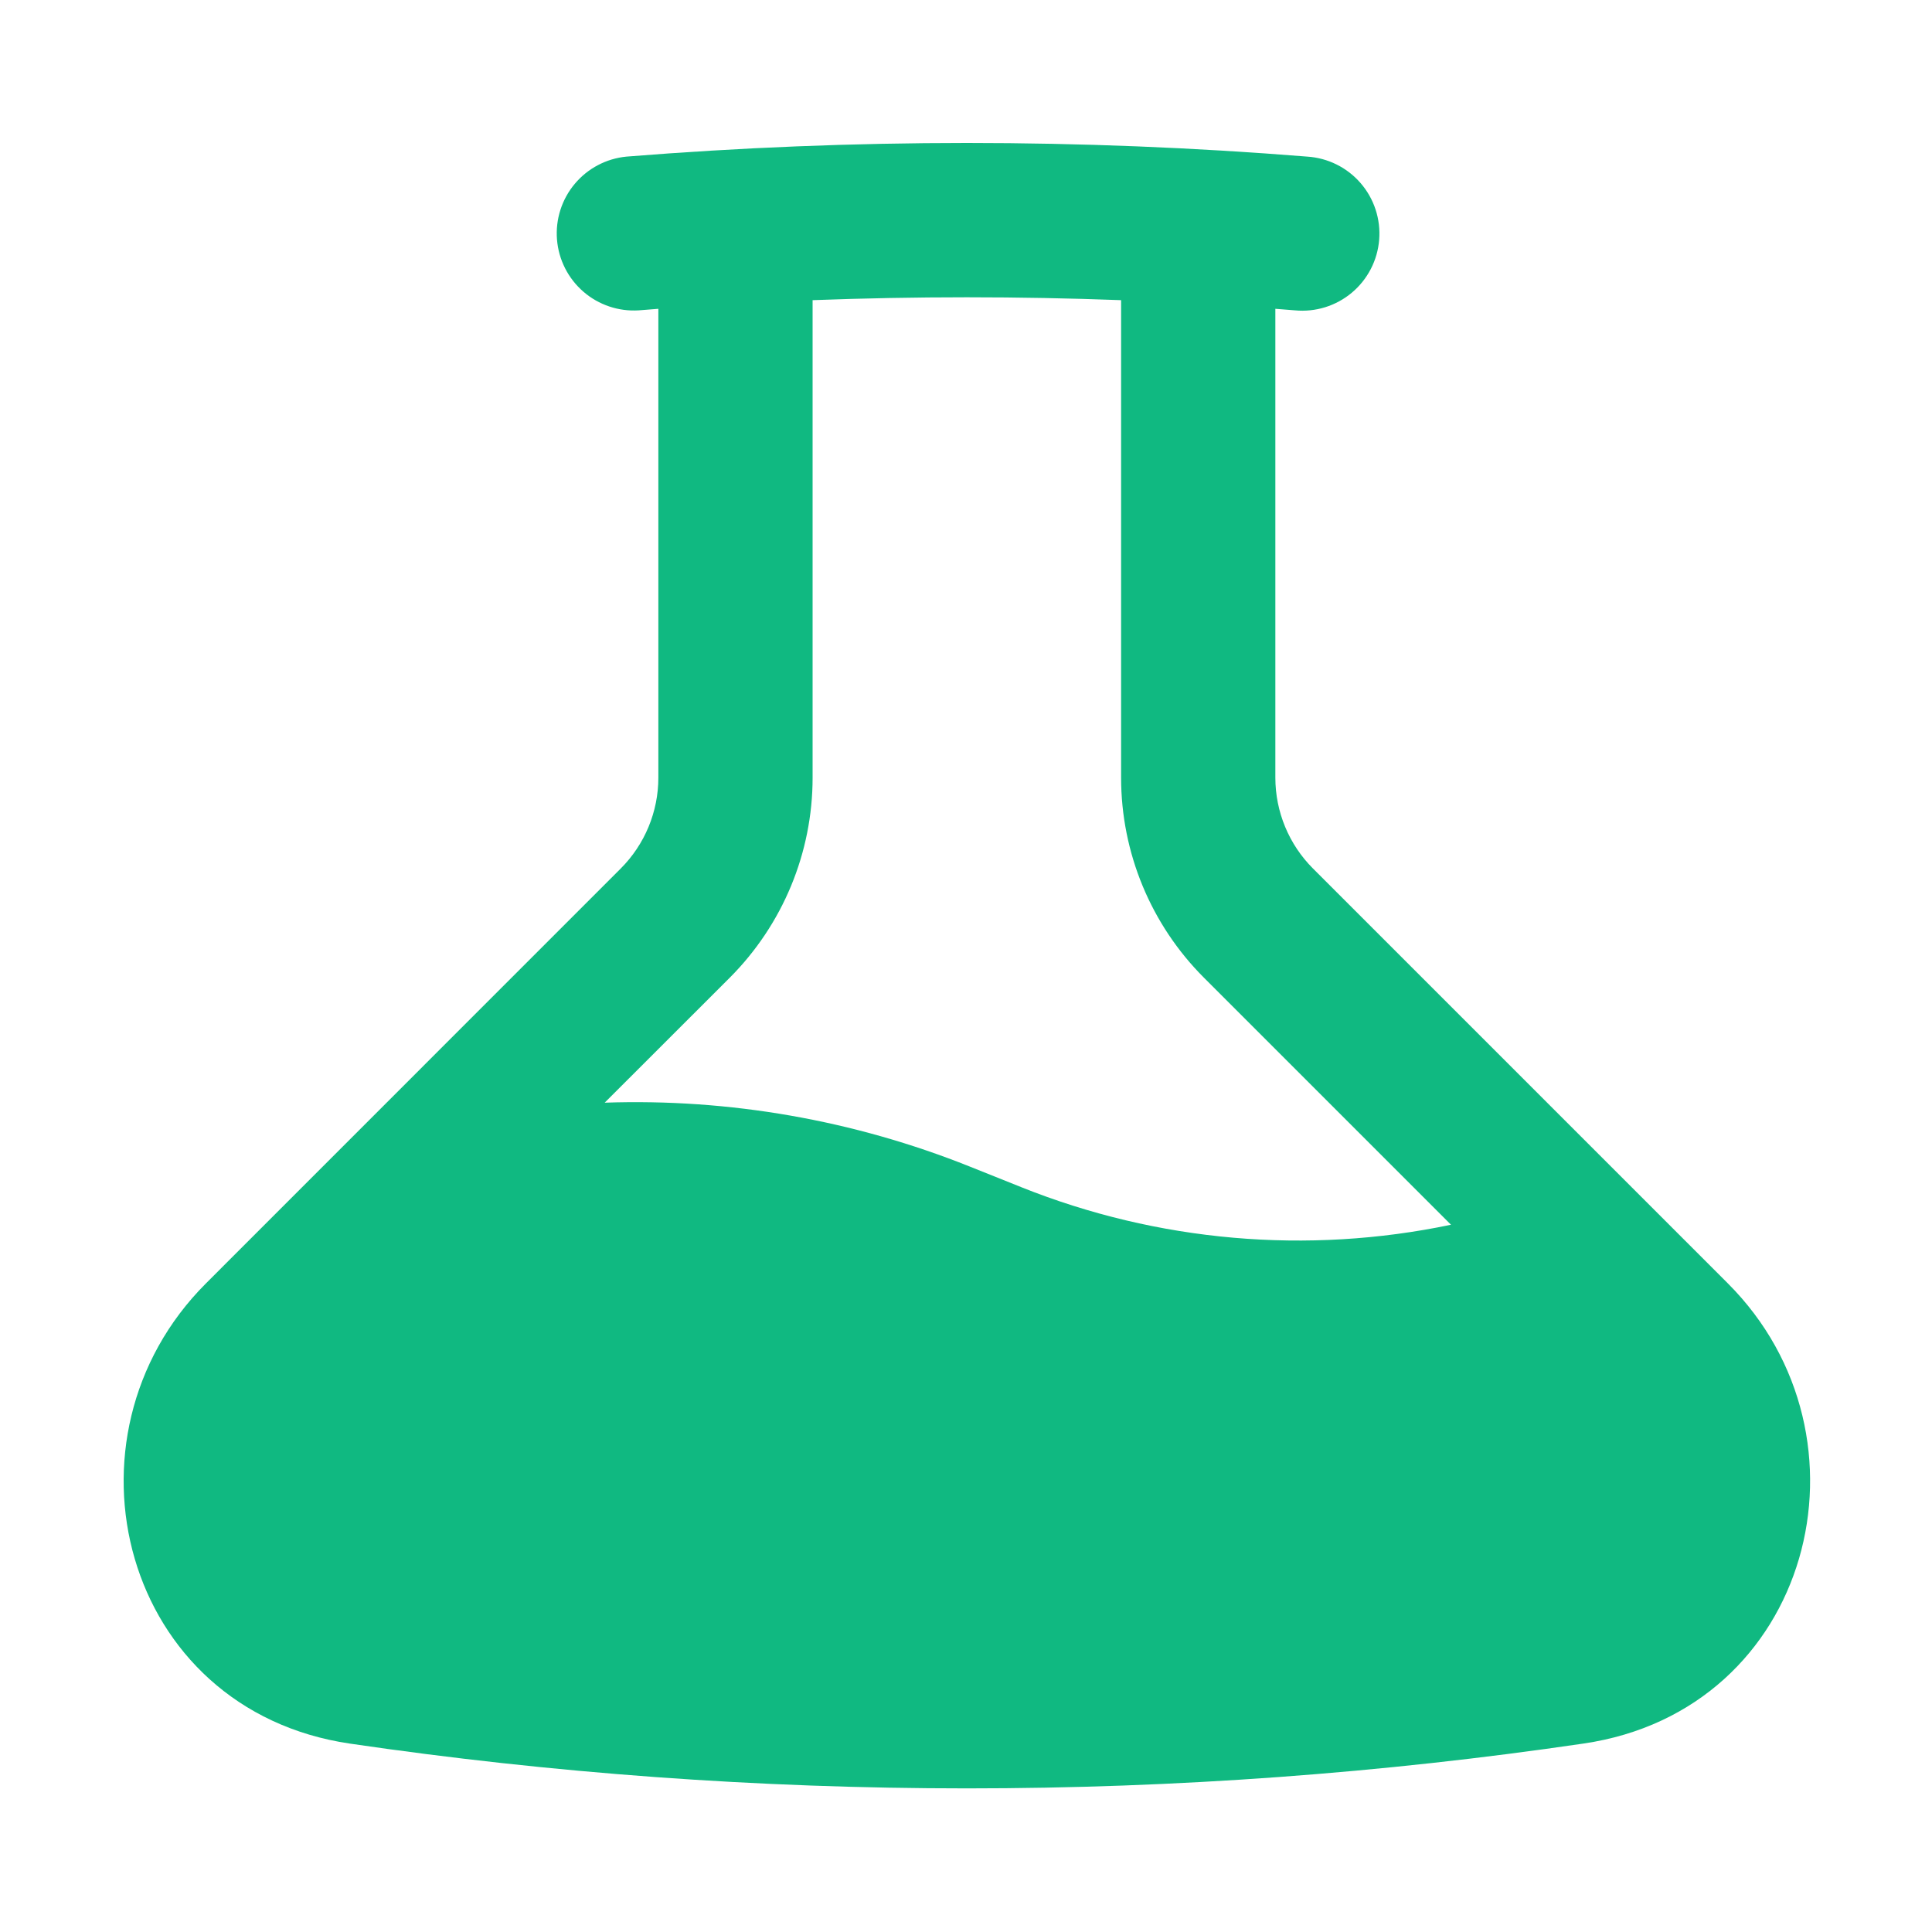
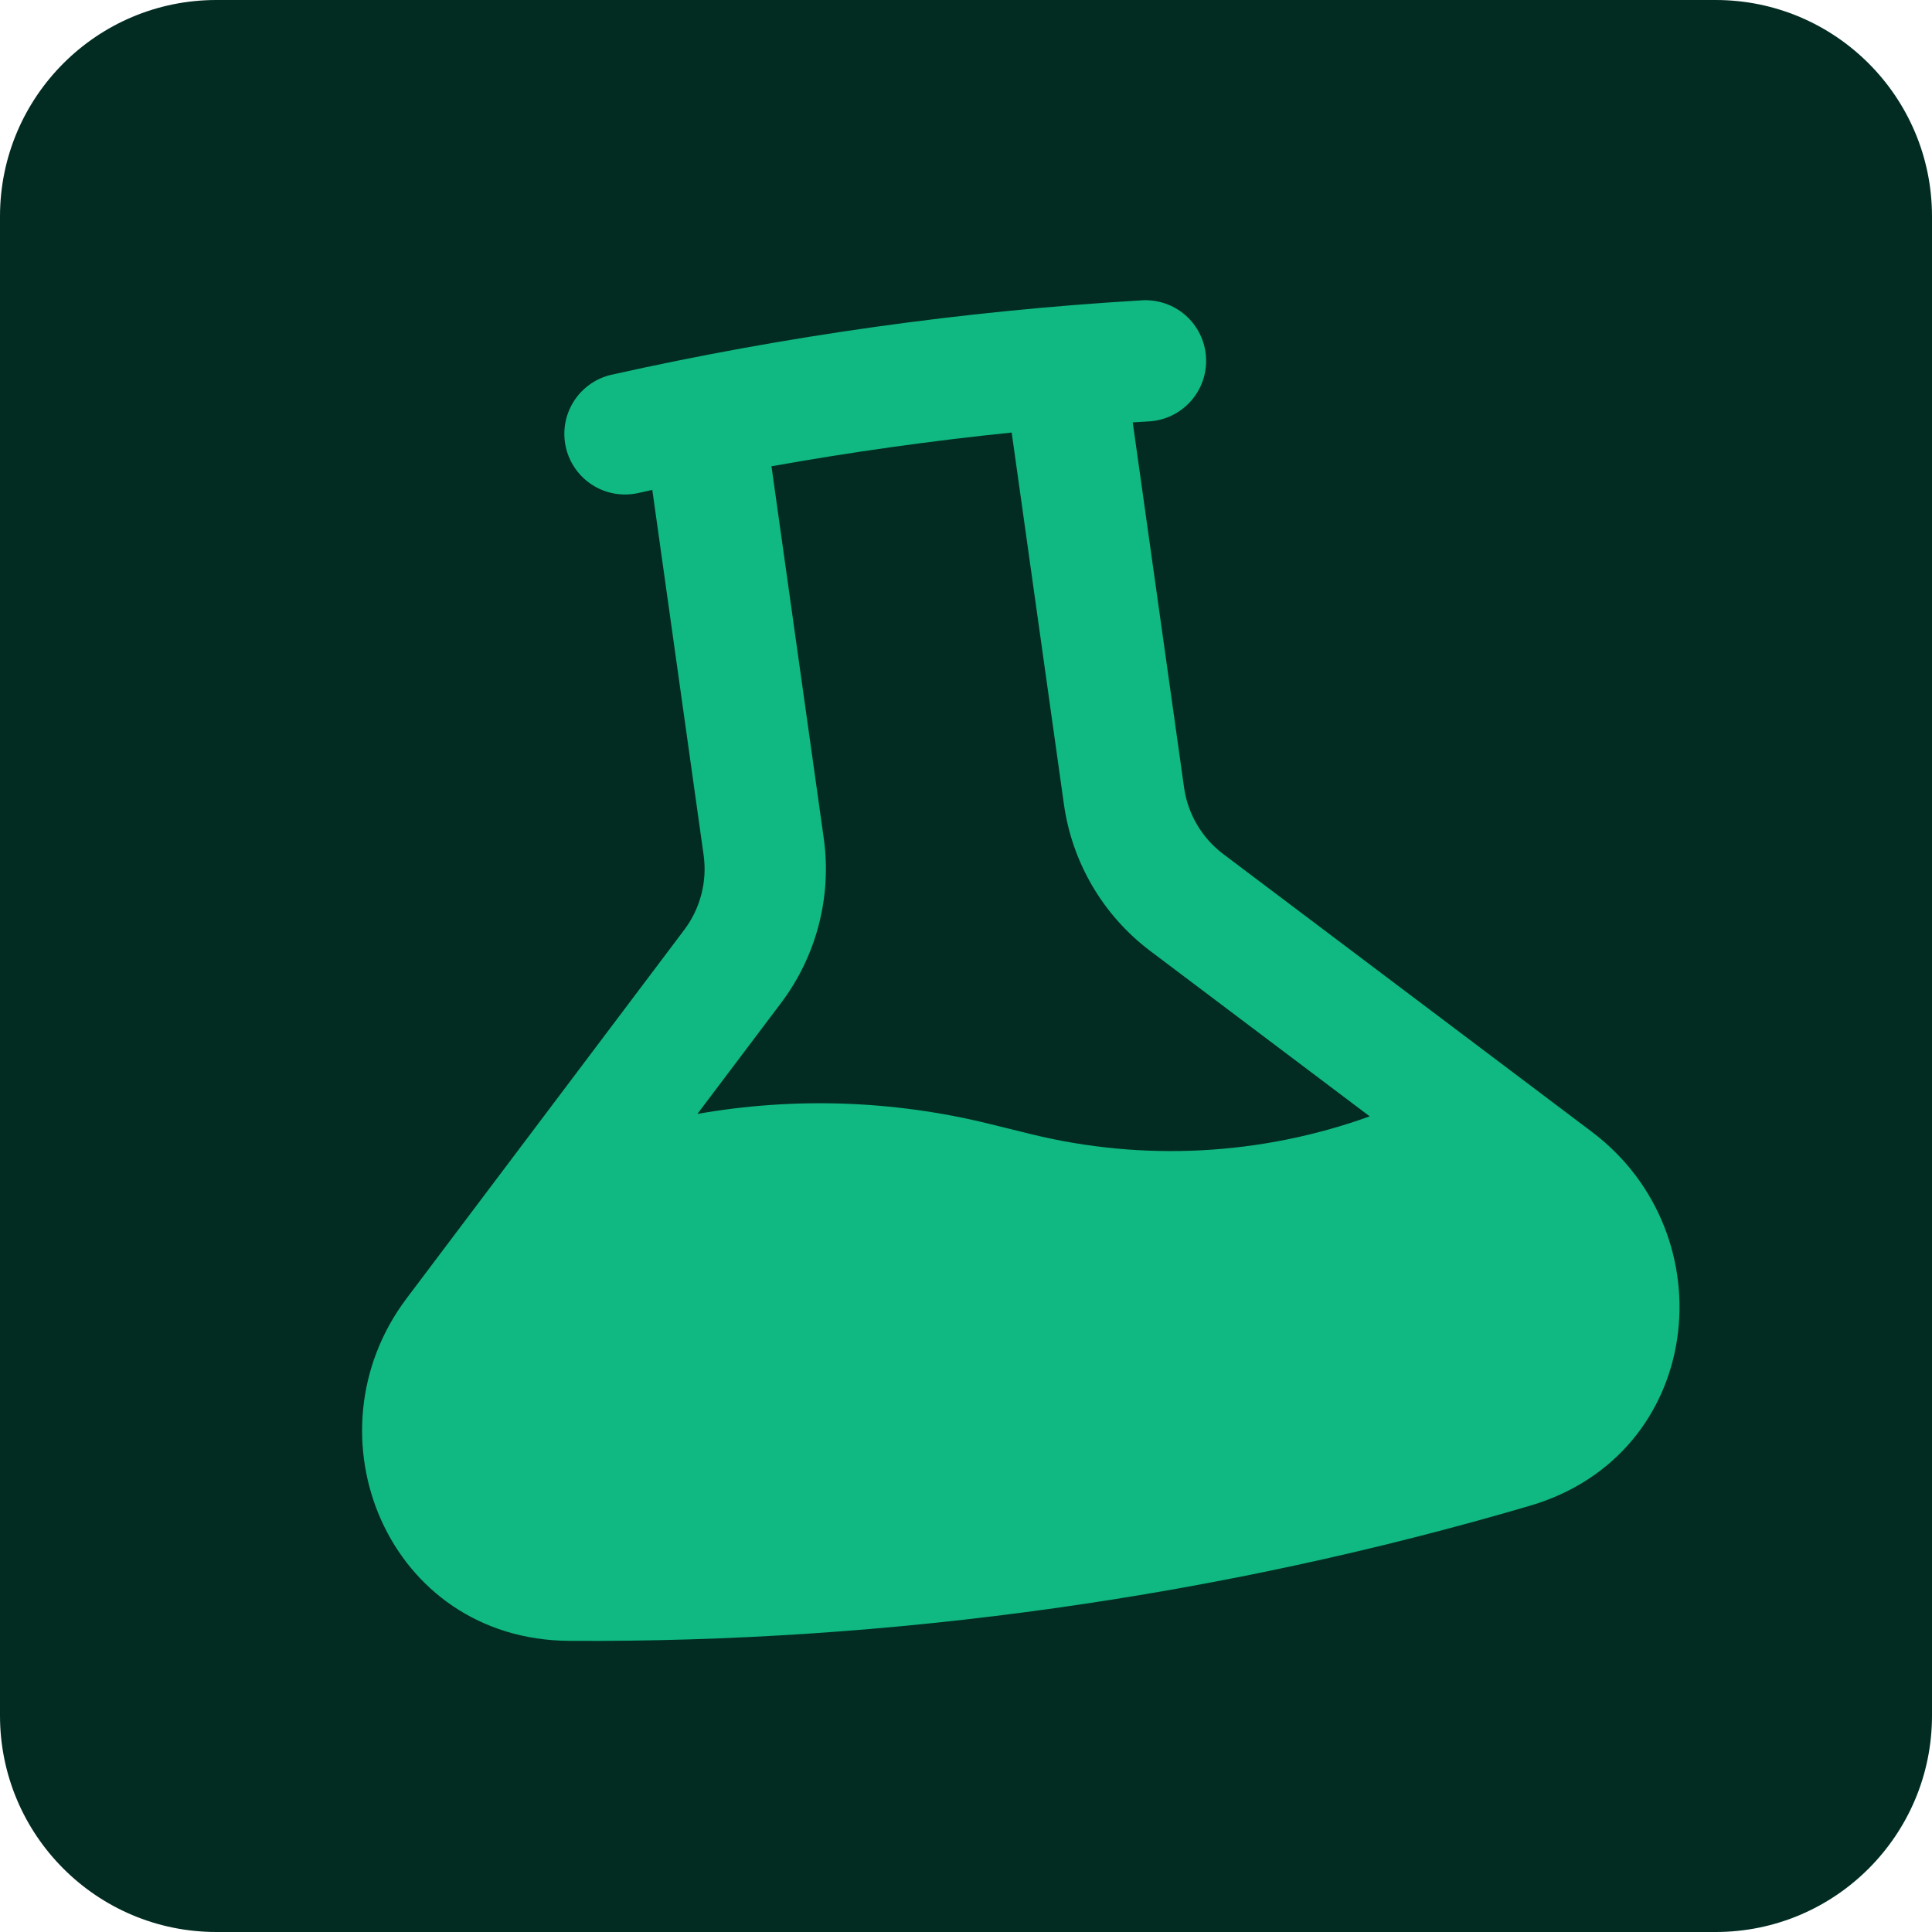
<svg xmlns="http://www.w3.org/2000/svg" width="500" height="500" viewBox="0 0 500 500" fill="none">
-   <path fill-rule="evenodd" clip-rule="evenodd" d="M210.301 77.682V201.275C210.301 220.676 202.583 239.279 188.877 253.011L156.489 285.373C188.787 284.266 220.961 289.895 250.966 301.9L264.326 307.249C299.623 321.371 338.305 324.75 375.516 316.963L311.565 253.011C297.847 239.288 290.141 220.678 290.141 201.275V77.682C263.537 76.689 236.905 76.689 210.301 77.682ZM330.061 79.918L335.117 80.317C337.753 80.571 340.413 80.298 342.943 79.514C345.472 78.73 347.82 77.451 349.85 75.75C351.88 74.05 353.551 71.962 354.766 69.609C355.981 67.257 356.716 64.686 356.928 62.046C357.14 59.407 356.825 56.751 356 54.235C355.176 51.718 353.859 49.391 352.126 47.389C350.393 45.386 348.28 43.749 345.908 42.571C343.536 41.394 340.954 40.7 338.311 40.53C279.679 35.823 220.763 35.823 162.131 40.53C156.916 41.033 152.109 43.565 148.745 47.581C145.381 51.596 143.73 56.773 144.149 61.995C144.569 67.217 147.024 72.064 150.985 75.492C154.946 78.92 160.097 80.653 165.324 80.317L170.381 79.918V201.275C170.381 210.084 166.868 218.547 160.64 224.774L53.282 332.159C13.469 371.973 31.539 442.605 90.621 451.254C142.73 458.892 196.009 462.831 250.221 462.831C304.432 462.831 357.712 458.892 409.821 451.227C468.903 442.578 487 371.946 447.16 332.133L339.801 224.774C333.569 218.541 330.066 210.089 330.061 201.275V79.918Z" fill="#10B981" />
+   <rect width="500" height="500" rx="56" fill="#022C22" />
+   <path fill-rule="evenodd" clip-rule="evenodd" d="M199.656 120.676L213.181 216.911C215.304 232.017 211.33 247.347 202.161 259.539L180.483 288.282C205.511 283.886 231.18 284.748 255.856 290.812L266.844 293.515C295.874 300.648 326.363 299.047 354.486 288.911L297.691 246.114C285.509 236.929 277.472 223.282 275.348 208.174L261.823 111.939C240.999 114.077 220.262 116.991 199.656 120.676ZM293.151 109.311L297.132 109.068C299.213 108.978 301.254 108.474 303.137 107.587C305.021 106.699 306.709 105.446 308.104 103.9C309.498 102.354 310.571 100.546 311.26 98.581C311.949 96.616 312.24 94.533 312.116 92.455C311.992 90.376 311.456 88.343 310.539 86.474C309.621 84.605 308.341 82.937 306.773 81.567C305.205 80.198 303.379 79.154 301.404 78.497C299.428 77.839 297.341 77.582 295.265 77.739C249.096 80.49 203.222 86.937 158.083 97.019C154.078 97.981 150.611 100.478 148.431 103.973C146.251 107.468 145.533 111.68 146.431 115.7C147.328 119.72 149.77 123.226 153.23 125.461C156.69 127.697 160.889 128.483 164.923 127.649L168.817 126.785L182.097 221.279C183.061 228.138 181.252 235.112 177.084 240.643L105.241 336.006C78.597 371.364 100.397 424.384 147.348 424.653C188.758 424.898 230.675 422.135 272.887 416.202C315.099 410.27 356.154 401.372 395.89 389.702C440.947 376.502 447.309 319.524 411.93 292.883L316.588 221.037C311.053 216.865 307.4 210.668 306.432 203.805L293.151 109.311Z" fill="#10B981" />
</svg>
